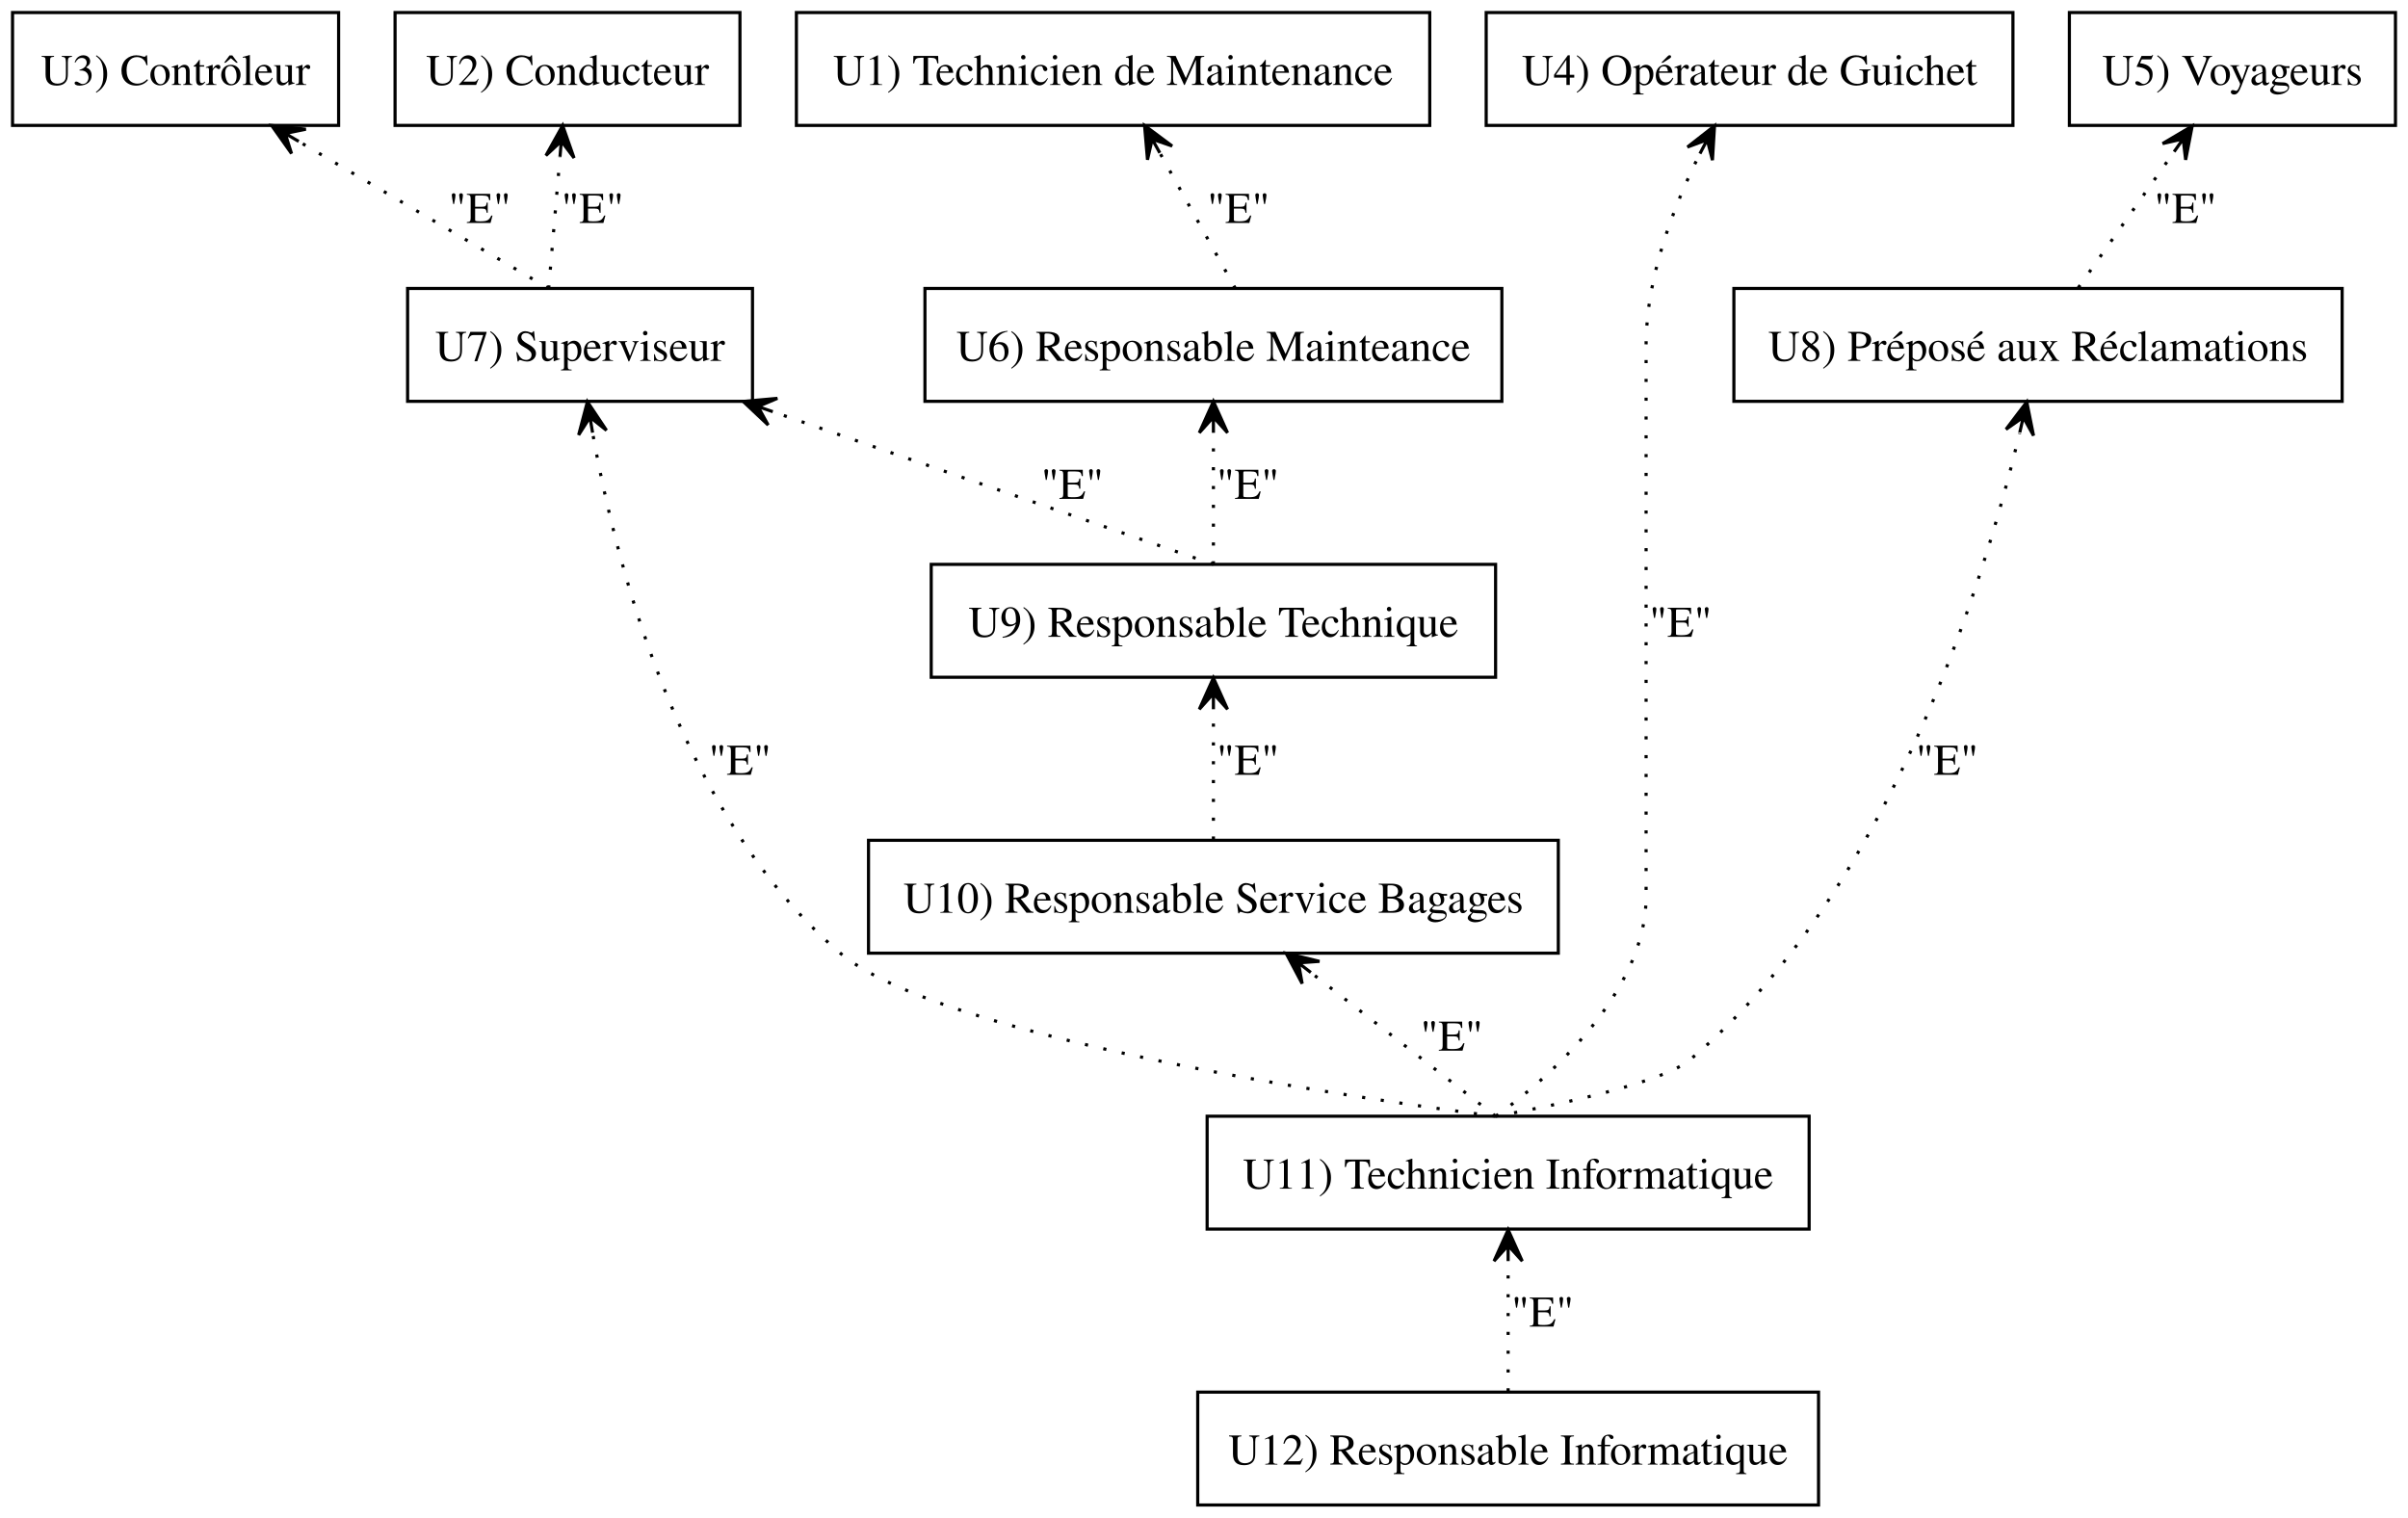
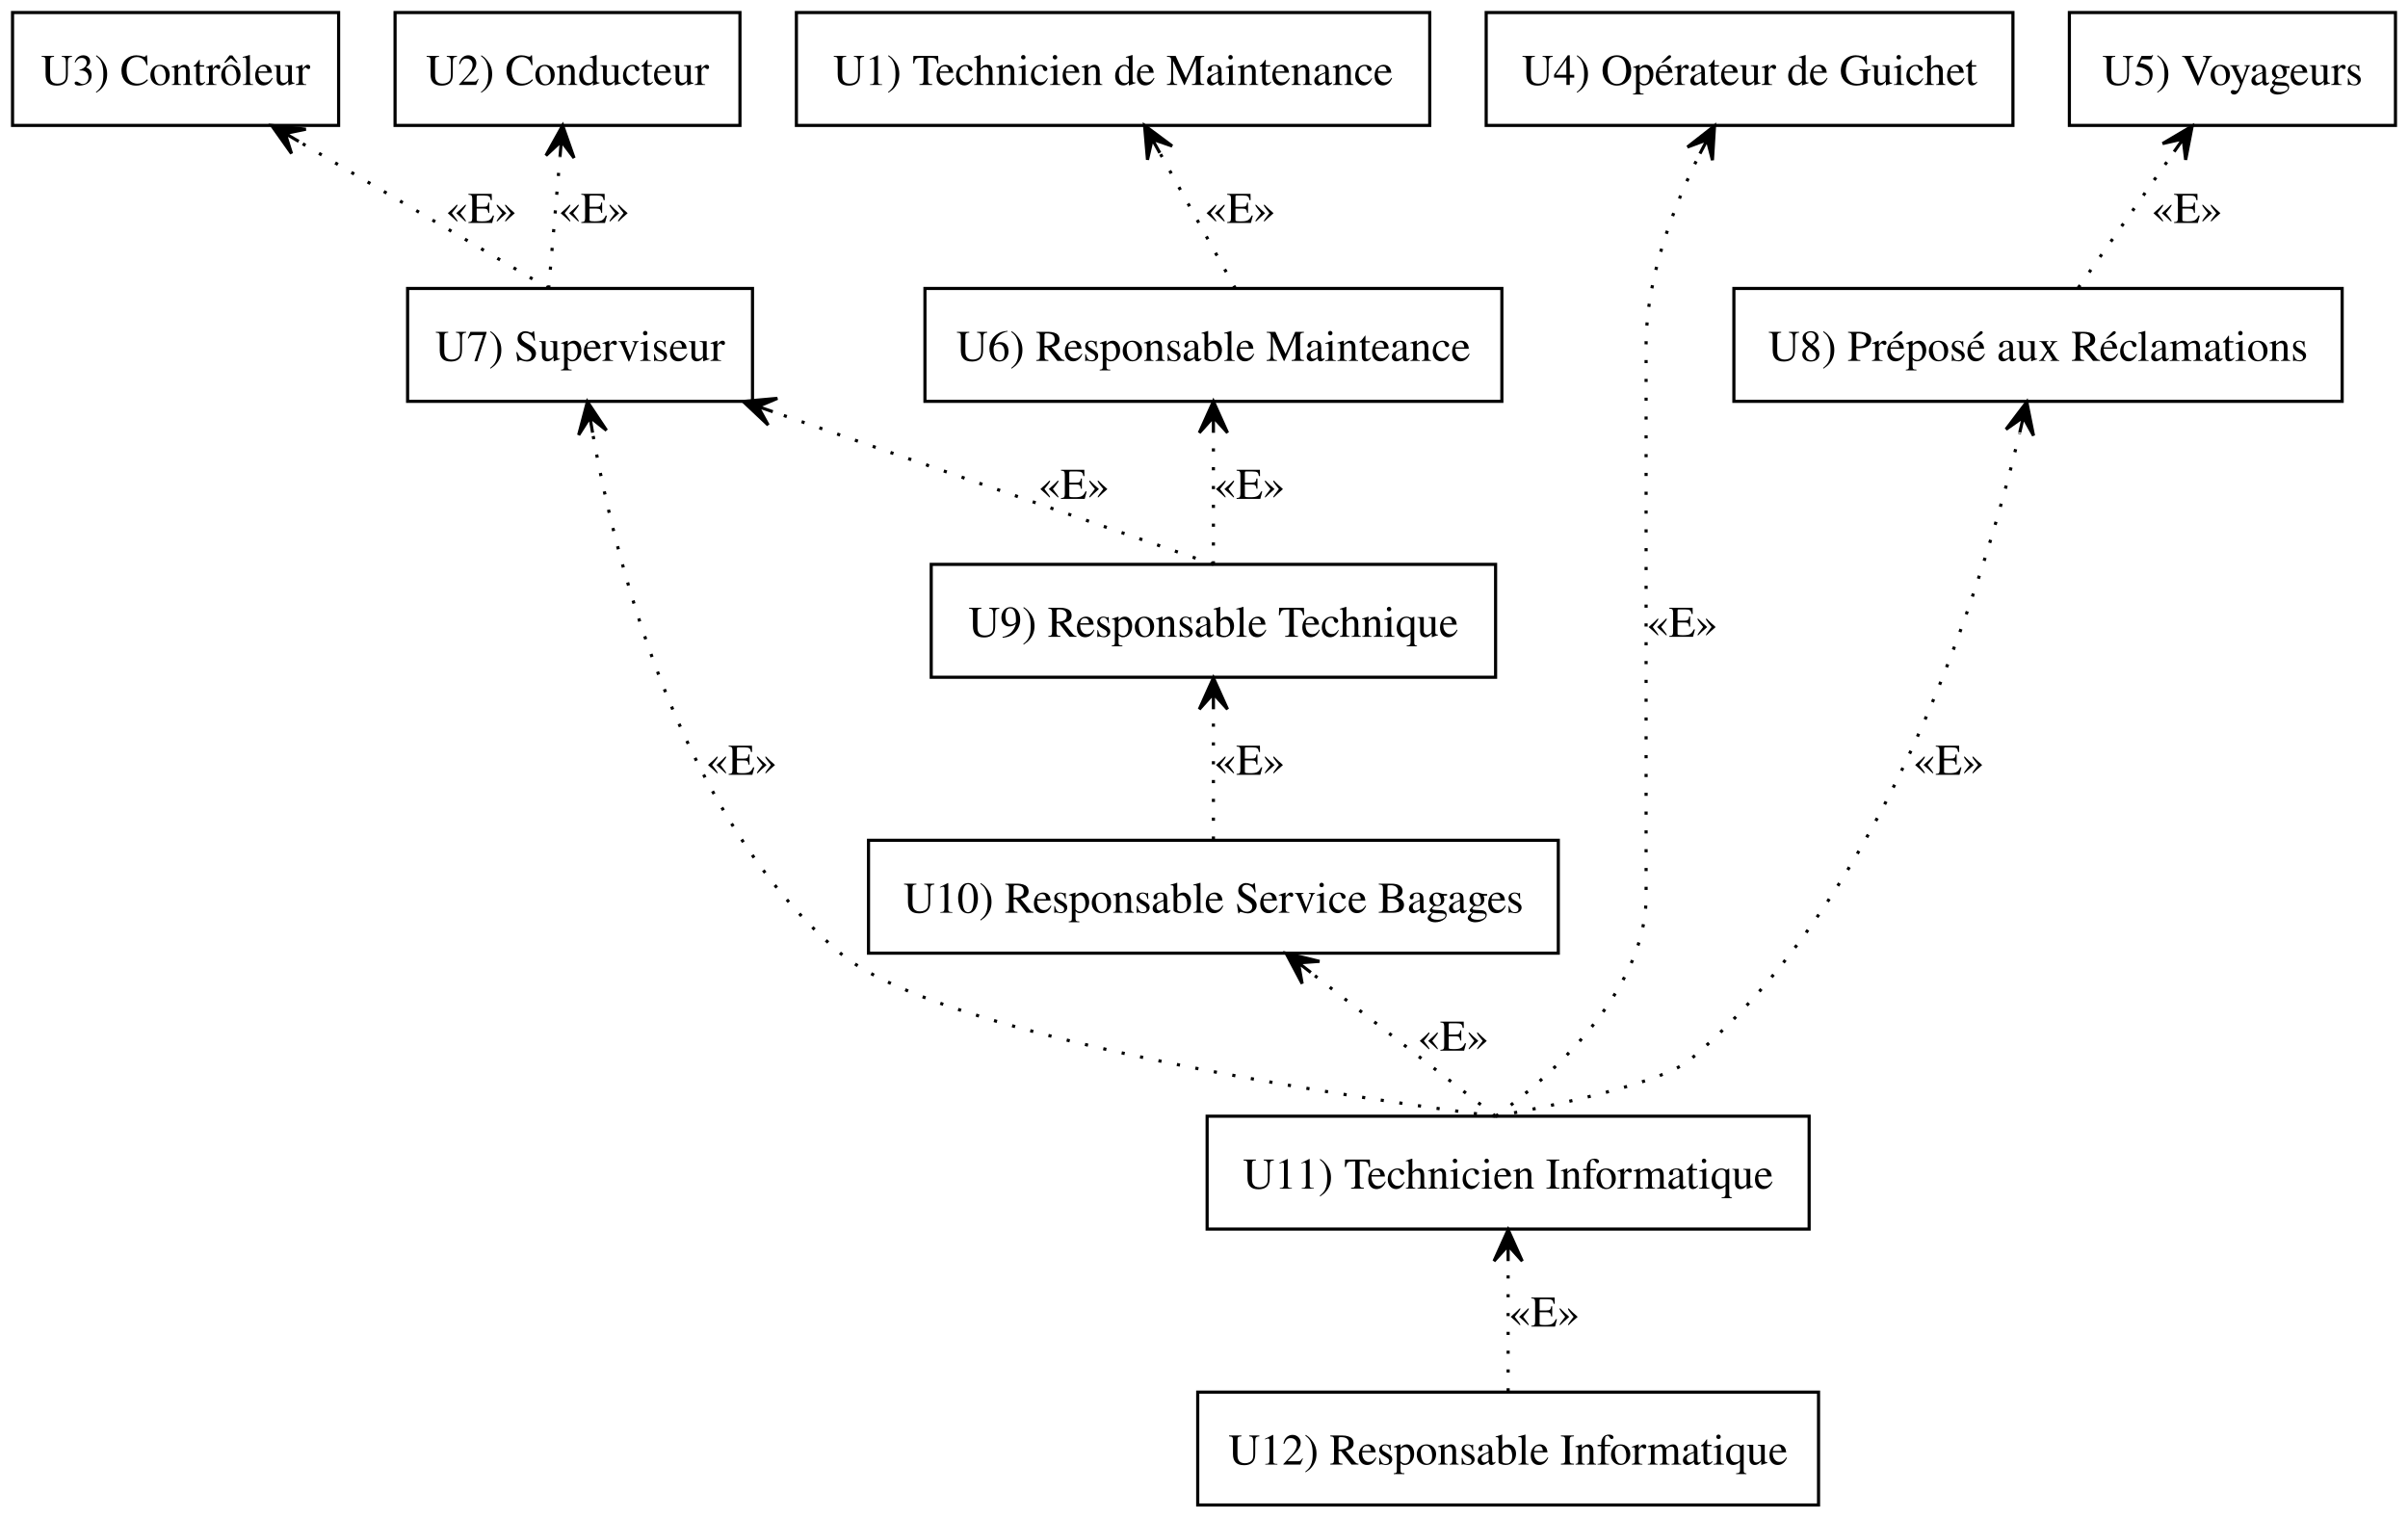
<svg xmlns="http://www.w3.org/2000/svg" width="768pt" height="484pt" viewBox="0.00 0.00 768.00 484.00">
  <g id="graph1" class="graph" transform="scale(1 1) rotate(0) translate(4 480)">
    <polygon fill="white" stroke="white" points="-4,5 -4,-480 765,-480 765,5 -4,5" />
    <g id="node3" class="node">
      <polygon fill="none" stroke="black" points="452,-476 250,-476 250,-440 452,-440 452,-476" />
      <text text-anchor="middle" x="351" y="-452.9" font-family="Times,serif" font-size="14.00">U1) Technicien de Maintenance</text>
    </g>
    <g id="node4" class="node">
      <polygon fill="none" stroke="black" points="475,-388 291,-388 291,-352 475,-352 475,-388" />
      <text text-anchor="middle" x="383" y="-364.9" font-family="Times,serif" font-size="14.00">U6) Responsable Mainteance</text>
    </g>
    <g id="edge26" class="edge">
      <path fill="none" stroke="black" stroke-dasharray="1,5" d="M390,-388C390,-388 377.032,-411.276 366.051,-430.985" />
      <polygon fill="black" stroke="black" points="361.043,-439.973 361.979,-429.047 363.477,-435.605 365.911,-431.238 365.911,-431.238 365.911,-431.238 363.477,-435.605 369.842,-433.428 361.043,-439.973 361.043,-439.973" />
-       <text text-anchor="middle" x="391" y="-408.9" font-family="Times,serif" font-size="14.00">"E"</text>
+       <text text-anchor="middle" x="391.5" y="-408.9" font-family="Times,serif" font-size="14.00">«E»</text>
    </g>
    <g id="node15" class="node">
      <polygon fill="none" stroke="black" points="638,-476 470,-476 470,-440 638,-440 638,-476" />
      <text text-anchor="middle" x="554" y="-452.9" font-family="Times,serif" font-size="14.00">U4) Opérateur de Guichet</text>
    </g>
    <g id="node6" class="node">
      <polygon fill="none" stroke="black" points="232,-476 122,-476 122,-440 232,-440 232,-476" />
      <text text-anchor="middle" x="177" y="-452.9" font-family="Times,serif" font-size="14.00">U2) Conducteur</text>
    </g>
    <g id="node7" class="node">
      <polygon fill="none" stroke="black" points="104,-476 4.9738e-14,-476 0,-440 104,-440 104,-476" />
      <text text-anchor="middle" x="52" y="-452.9" font-family="Times,serif" font-size="14.00">U3) Contrôleur</text>
    </g>
    <g id="node8" class="node">
      <polygon fill="none" stroke="black" points="236,-388 126,-388 126,-352 236,-352 236,-388" />
      <text text-anchor="middle" x="181" y="-364.9" font-family="Times,serif" font-size="14.00">U7) Superviseur</text>
    </g>
    <g id="edge5" class="edge">
      <path fill="none" stroke="black" stroke-dasharray="1,5" d="M171,-388C171,-388 172.924,-410.441 174.592,-429.911" />
      <polygon fill="black" stroke="black" points="175.455,-439.973 170.117,-430.394 175.028,-434.992 174.601,-430.01 174.601,-430.01 174.601,-430.01 175.028,-434.992 179.084,-429.625 175.455,-439.973 175.455,-439.973" />
-       <text text-anchor="middle" x="185" y="-408.9" font-family="Times,serif" font-size="14.00">"E"</text>
+       <text text-anchor="middle" x="185.5" y="-408.9" font-family="Times,serif" font-size="14.00">«E»</text>
    </g>
    <g id="edge7" class="edge">
      <path fill="none" stroke="black" stroke-dasharray="1,5" d="M171,-388C171,-388 126.258,-414.319 91.643,-434.68" />
      <polygon fill="black" stroke="black" points="82.645,-439.973 88.983,-431.024 86.955,-437.438 91.265,-434.903 91.265,-434.903 91.265,-434.903 86.955,-437.438 93.546,-438.782 82.645,-439.973 82.645,-439.973" />
-       <text text-anchor="middle" x="149" y="-408.9" font-family="Times,serif" font-size="14.00">"E"</text>
+       <text text-anchor="middle" x="149.5" y="-408.9" font-family="Times,serif" font-size="14.00">«E»</text>
    </g>
    <g id="node12" class="node">
      <polygon fill="none" stroke="black" points="473,-300 293,-300 293,-264 473,-264 473,-300" />
      <text text-anchor="middle" x="383" y="-276.9" font-family="Times,serif" font-size="14.00">U9) Responsable Technique</text>
    </g>
    <g id="edge25" class="edge">
      <path fill="none" stroke="black" stroke-dasharray="1,5" d="M383,-300C383,-300 383,-322.441 383,-341.911" />
      <polygon fill="black" stroke="black" points="383,-351.973 378.5,-341.973 383,-346.973 383,-341.973 383,-341.973 383,-341.973 383,-346.973 387.5,-341.973 383,-351.973 383,-351.973" />
-       <text text-anchor="middle" x="394" y="-320.9" font-family="Times,serif" font-size="14.00">"E"</text>
+       <text text-anchor="middle" x="394.5" y="-320.9" font-family="Times,serif" font-size="14.00">«E»</text>
    </g>
    <g id="edge16" class="edge">
      <path fill="none" stroke="black" stroke-dasharray="1,5" d="M383,-300C383,-300 302.126,-328.026 242.724,-348.611" />
      <polygon fill="black" stroke="black" points="233.02,-351.973 240.995,-344.447 237.744,-350.336 242.469,-348.699 242.469,-348.699 242.469,-348.699 237.744,-350.336 243.942,-352.951 233.02,-351.973 233.02,-351.973" />
-       <text text-anchor="middle" x="338" y="-320.9" font-family="Times,serif" font-size="14.00">"E"</text>
+       <text text-anchor="middle" x="338.5" y="-320.9" font-family="Times,serif" font-size="14.00">«E»</text>
    </g>
    <g id="node18" class="node">
      <polygon fill="none" stroke="black" points="743,-388 549,-388 549,-352 743,-352 743,-388" />
      <text text-anchor="middle" x="646" y="-364.9" font-family="Times,serif" font-size="14.00">U8) Préposé aux Réclamations</text>
    </g>
    <g id="node13" class="node">
      <polygon fill="none" stroke="black" points="493,-212 273,-212 273,-176 493,-176 493,-212" />
      <text text-anchor="middle" x="383" y="-188.9" font-family="Times,serif" font-size="14.00">U10) Responsable Service Bagages</text>
    </g>
    <g id="edge15" class="edge">
      <path fill="none" stroke="black" stroke-dasharray="1,5" d="M383,-212.234C383,-224.151 383,-239.962 383,-253.518" />
      <polygon fill="black" stroke="black" points="383,-263.79 378.5,-253.79 383,-258.79 383,-253.79 383,-253.79 383,-253.79 383,-258.79 387.5,-253.79 383,-263.79 383,-263.79" />
-       <text text-anchor="middle" x="394" y="-232.9" font-family="Times,serif" font-size="14.00">"E"</text>
+       <text text-anchor="middle" x="394.5" y="-232.9" font-family="Times,serif" font-size="14.00">«E»</text>
    </g>
    <g id="node17" class="node">
      <polygon fill="none" stroke="black" points="760,-476 656,-476 656,-440 760,-440 760,-476" />
      <text text-anchor="middle" x="708" y="-452.9" font-family="Times,serif" font-size="14.00">U5) Voyageurs</text>
    </g>
    <g id="edge19" class="edge">
      <path fill="none" stroke="black" stroke-dasharray="1,5" d="M658.846,-388.234C667.658,-400.741 679.492,-417.537 689.34,-431.514" />
      <polygon fill="black" stroke="black" points="695.17,-439.79 685.732,-434.207 692.29,-435.702 689.41,-431.615 689.41,-431.615 689.41,-431.615 692.29,-435.702 693.089,-429.023 695.17,-439.79 695.17,-439.79" />
-       <text text-anchor="middle" x="693" y="-408.9" font-family="Times,serif" font-size="14.00">"E"</text>
+       <text text-anchor="middle" x="693.5" y="-408.9" font-family="Times,serif" font-size="14.00">«E»</text>
    </g>
    <g id="node20" class="node">
      <polygon fill="none" stroke="black" points="573,-124 381,-124 381,-88 573,-88 573,-124" />
      <text text-anchor="middle" x="477" y="-100.9" font-family="Times,serif" font-size="14.00">U11) Technicien Informatique</text>
    </g>
    <g id="edge21" class="edge">
      <path fill="none" stroke="black" stroke-dasharray="1,5" d="M473,-124C473,-124 300.445,-144.978 264,-176 213.081,-219.342 192.578,-299.504 185.003,-341.946" />
      <polygon fill="black" stroke="black" points="183.345,-351.878 180.553,-341.273 184.168,-346.946 184.992,-342.014 184.992,-342.014 184.992,-342.014 184.168,-346.946 189.43,-342.755 183.345,-351.878 183.345,-351.878" />
-       <text text-anchor="middle" x="232" y="-232.9" font-family="Times,serif" font-size="14.00">"E"</text>
+       <text text-anchor="middle" x="232.5" y="-232.9" font-family="Times,serif" font-size="14.00">«E»</text>
    </g>
    <g id="edge14" class="edge">
      <path fill="none" stroke="black" stroke-dasharray="1,5" d="M473,-124C473,-124 440.304,-149.43 414.326,-169.636" />
      <polygon fill="black" stroke="black" points="406.177,-175.973 411.308,-166.282 410.124,-172.904 414.071,-169.834 414.071,-169.834 414.071,-169.834 410.124,-172.904 416.834,-173.386 406.177,-175.973 406.177,-175.973" />
-       <text text-anchor="middle" x="459" y="-144.9" font-family="Times,serif" font-size="14.00">"E"</text>
+       <text text-anchor="middle" x="459.5" y="-144.9" font-family="Times,serif" font-size="14.00">«E»</text>
    </g>
    <g id="edge23" class="edge">
      <path fill="none" stroke="black" stroke-dasharray="1,5" d="M473,-124C473,-124 521,-156.277 521,-194 521,-194 521,-194 521,-370 521,-391.278 529.563,-413.713 537.965,-430.605" />
      <polygon fill="black" stroke="black" points="542.828,-439.859 534.193,-433.1 540.502,-435.433 538.176,-431.007 538.176,-431.007 538.176,-431.007 540.502,-435.433 542.16,-428.914 542.828,-439.859 542.828,-439.859" />
-       <text text-anchor="middle" x="532" y="-276.9" font-family="Times,serif" font-size="14.00">"E"</text>
+       <text text-anchor="middle" x="532.5" y="-276.9" font-family="Times,serif" font-size="14.00">«E»</text>
    </g>
    <g id="edge18" class="edge">
      <path fill="none" stroke="black" stroke-dasharray="1,5" d="M473,-124C473,-124 524.028,-132.756 535,-142 598.384,-195.403 628.573,-293.566 640.111,-341.775" />
      <polygon fill="black" stroke="black" points="642.416,-351.815 635.793,-343.075 641.297,-346.942 640.179,-342.068 640.179,-342.068 640.179,-342.068 641.297,-346.942 644.565,-341.062 642.416,-351.815 642.416,-351.815" />
-       <text text-anchor="middle" x="617" y="-232.9" font-family="Times,serif" font-size="14.00">"E"</text>
+       <text text-anchor="middle" x="617.5" y="-232.9" font-family="Times,serif" font-size="14.00">«E»</text>
    </g>
    <g id="node21" class="node">
      <polygon fill="none" stroke="black" points="576,-36 378,-36 378,-1.77636e-14 576,-3.55271e-15 576,-36" />
      <text text-anchor="middle" x="477" y="-12.9" font-family="Times,serif" font-size="14.00">U12) Responsable Informatique</text>
    </g>
    <g id="edge13" class="edge">
      <path fill="none" stroke="black" stroke-dasharray="1,5" d="M477,-36.234C477,-48.151 477,-63.962 477,-77.518" />
      <polygon fill="black" stroke="black" points="477,-87.79 472.5,-77.79 477,-82.79 477,-77.79 477,-77.79 477,-77.79 477,-82.79 481.5,-77.79 477,-87.79 477,-87.79" />
-       <text text-anchor="middle" x="488" y="-56.9" font-family="Times,serif" font-size="14.00">"E"</text>
+       <text text-anchor="middle" x="488.5" y="-56.9" font-family="Times,serif" font-size="14.00">«E»</text>
    </g>
  </g>
</svg>
